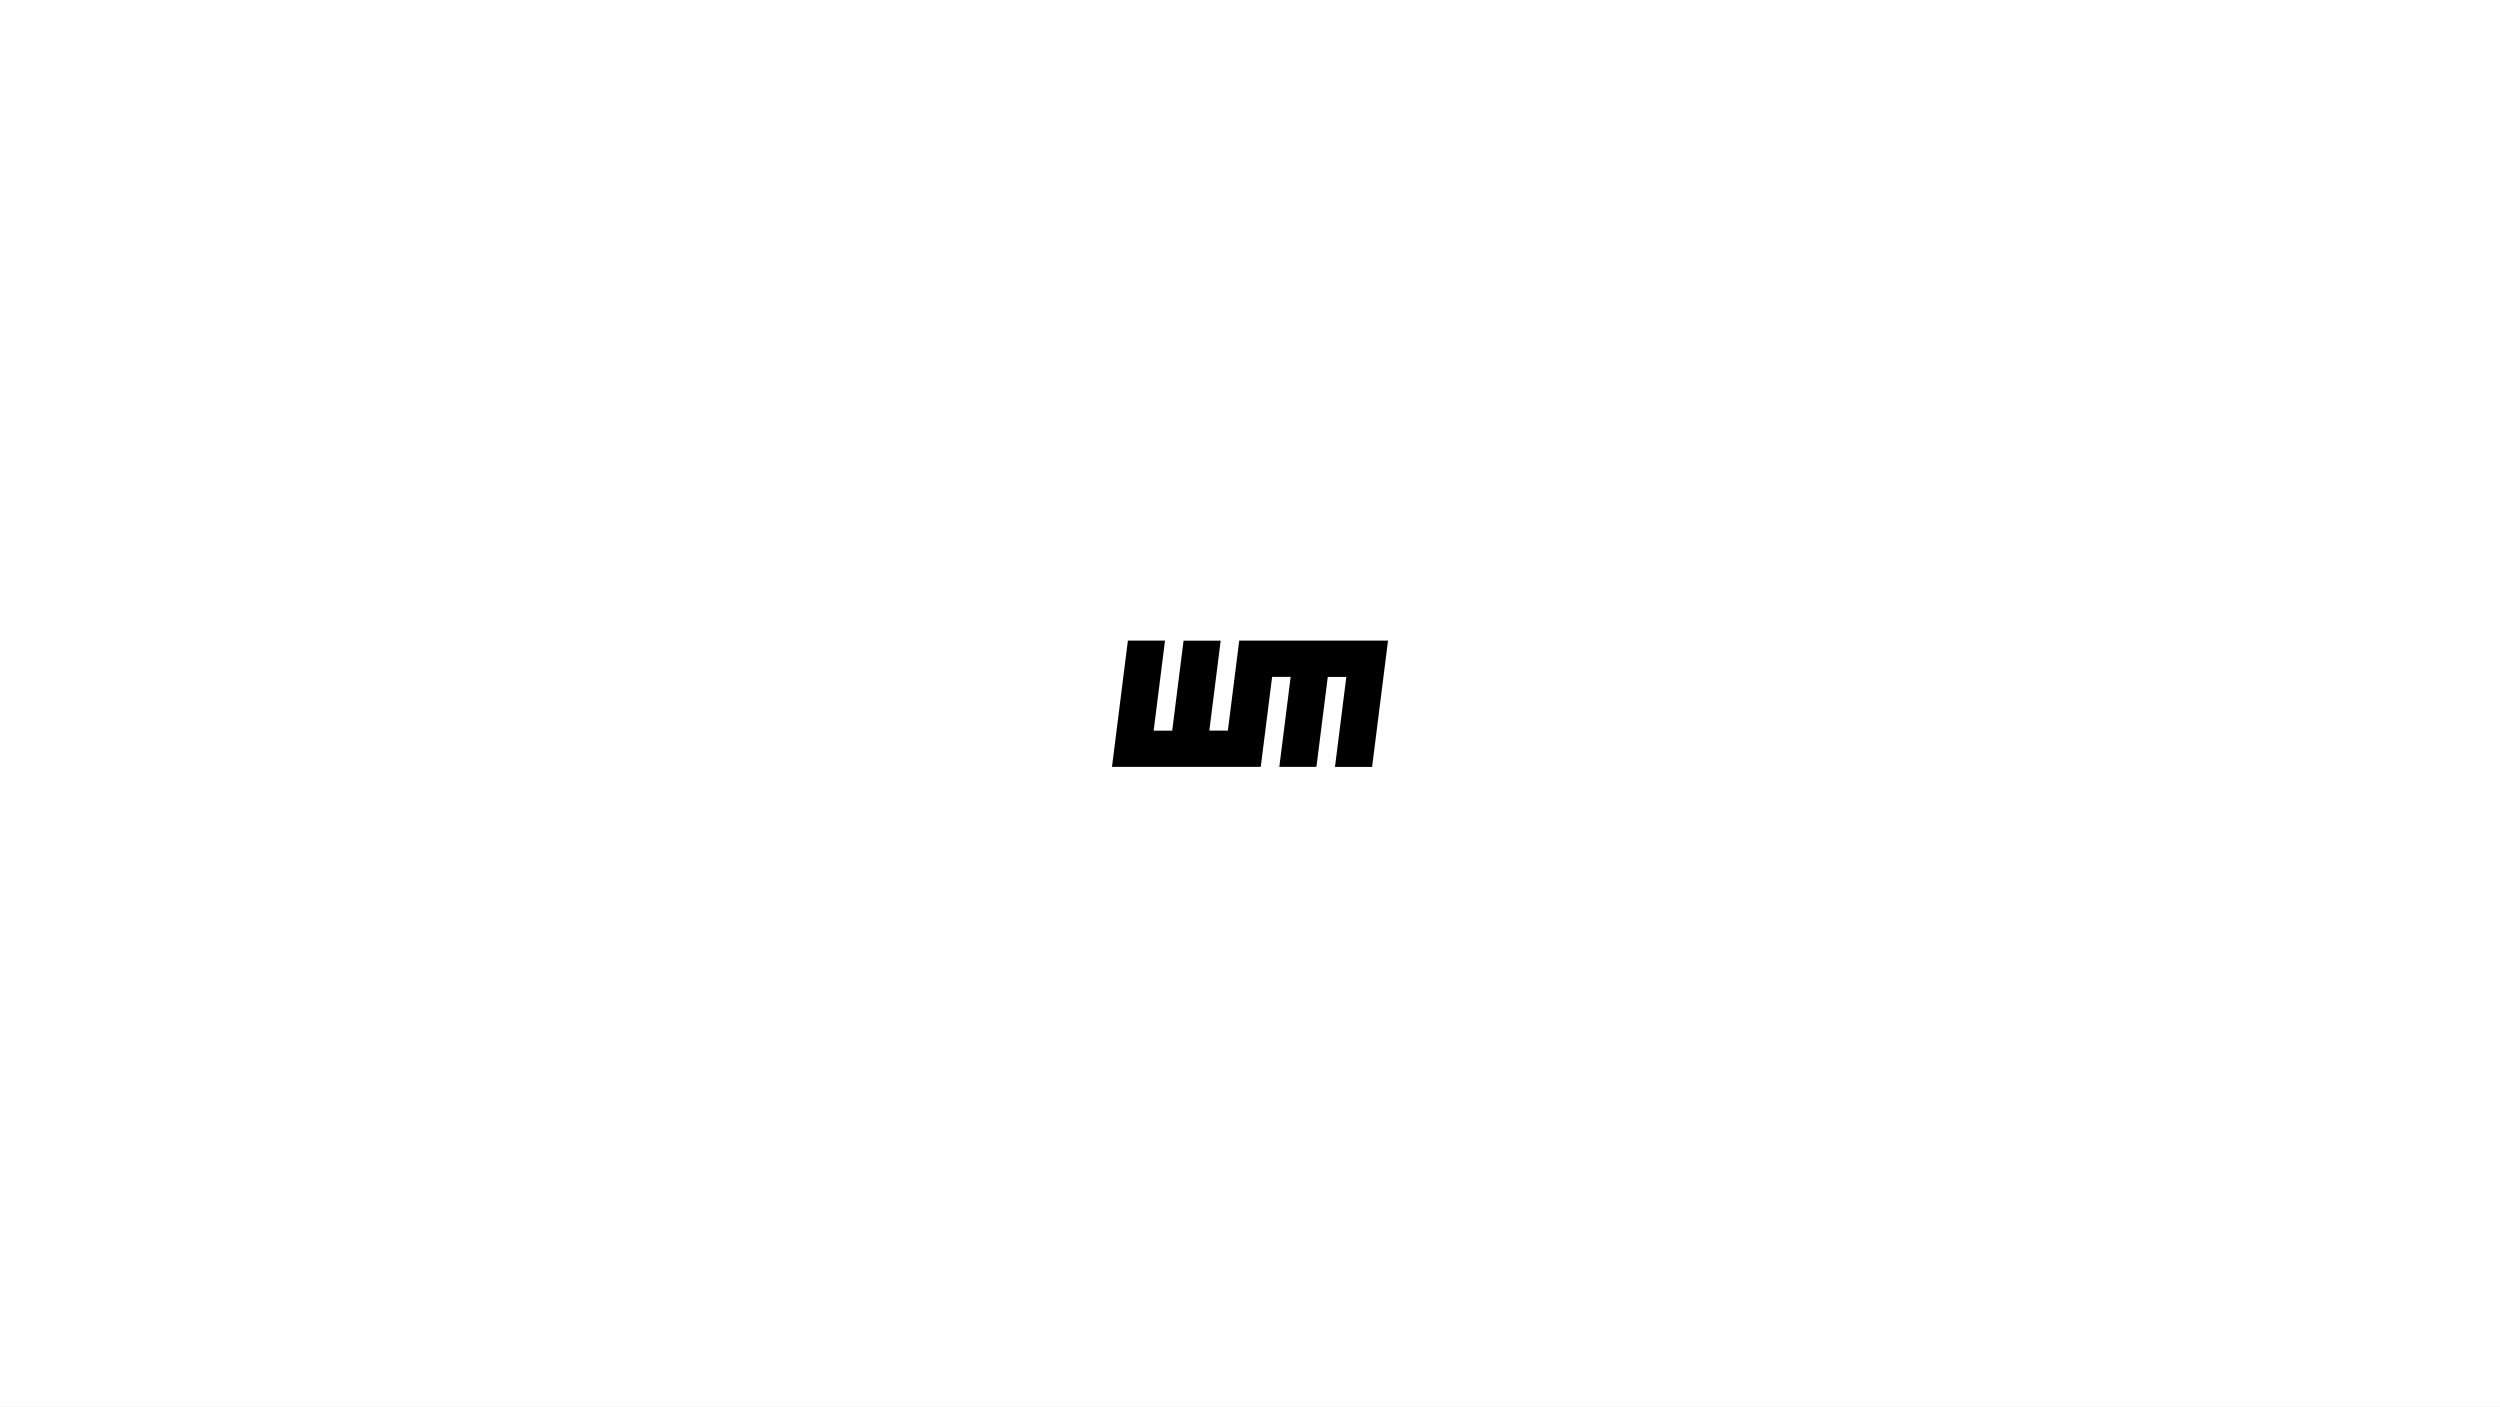
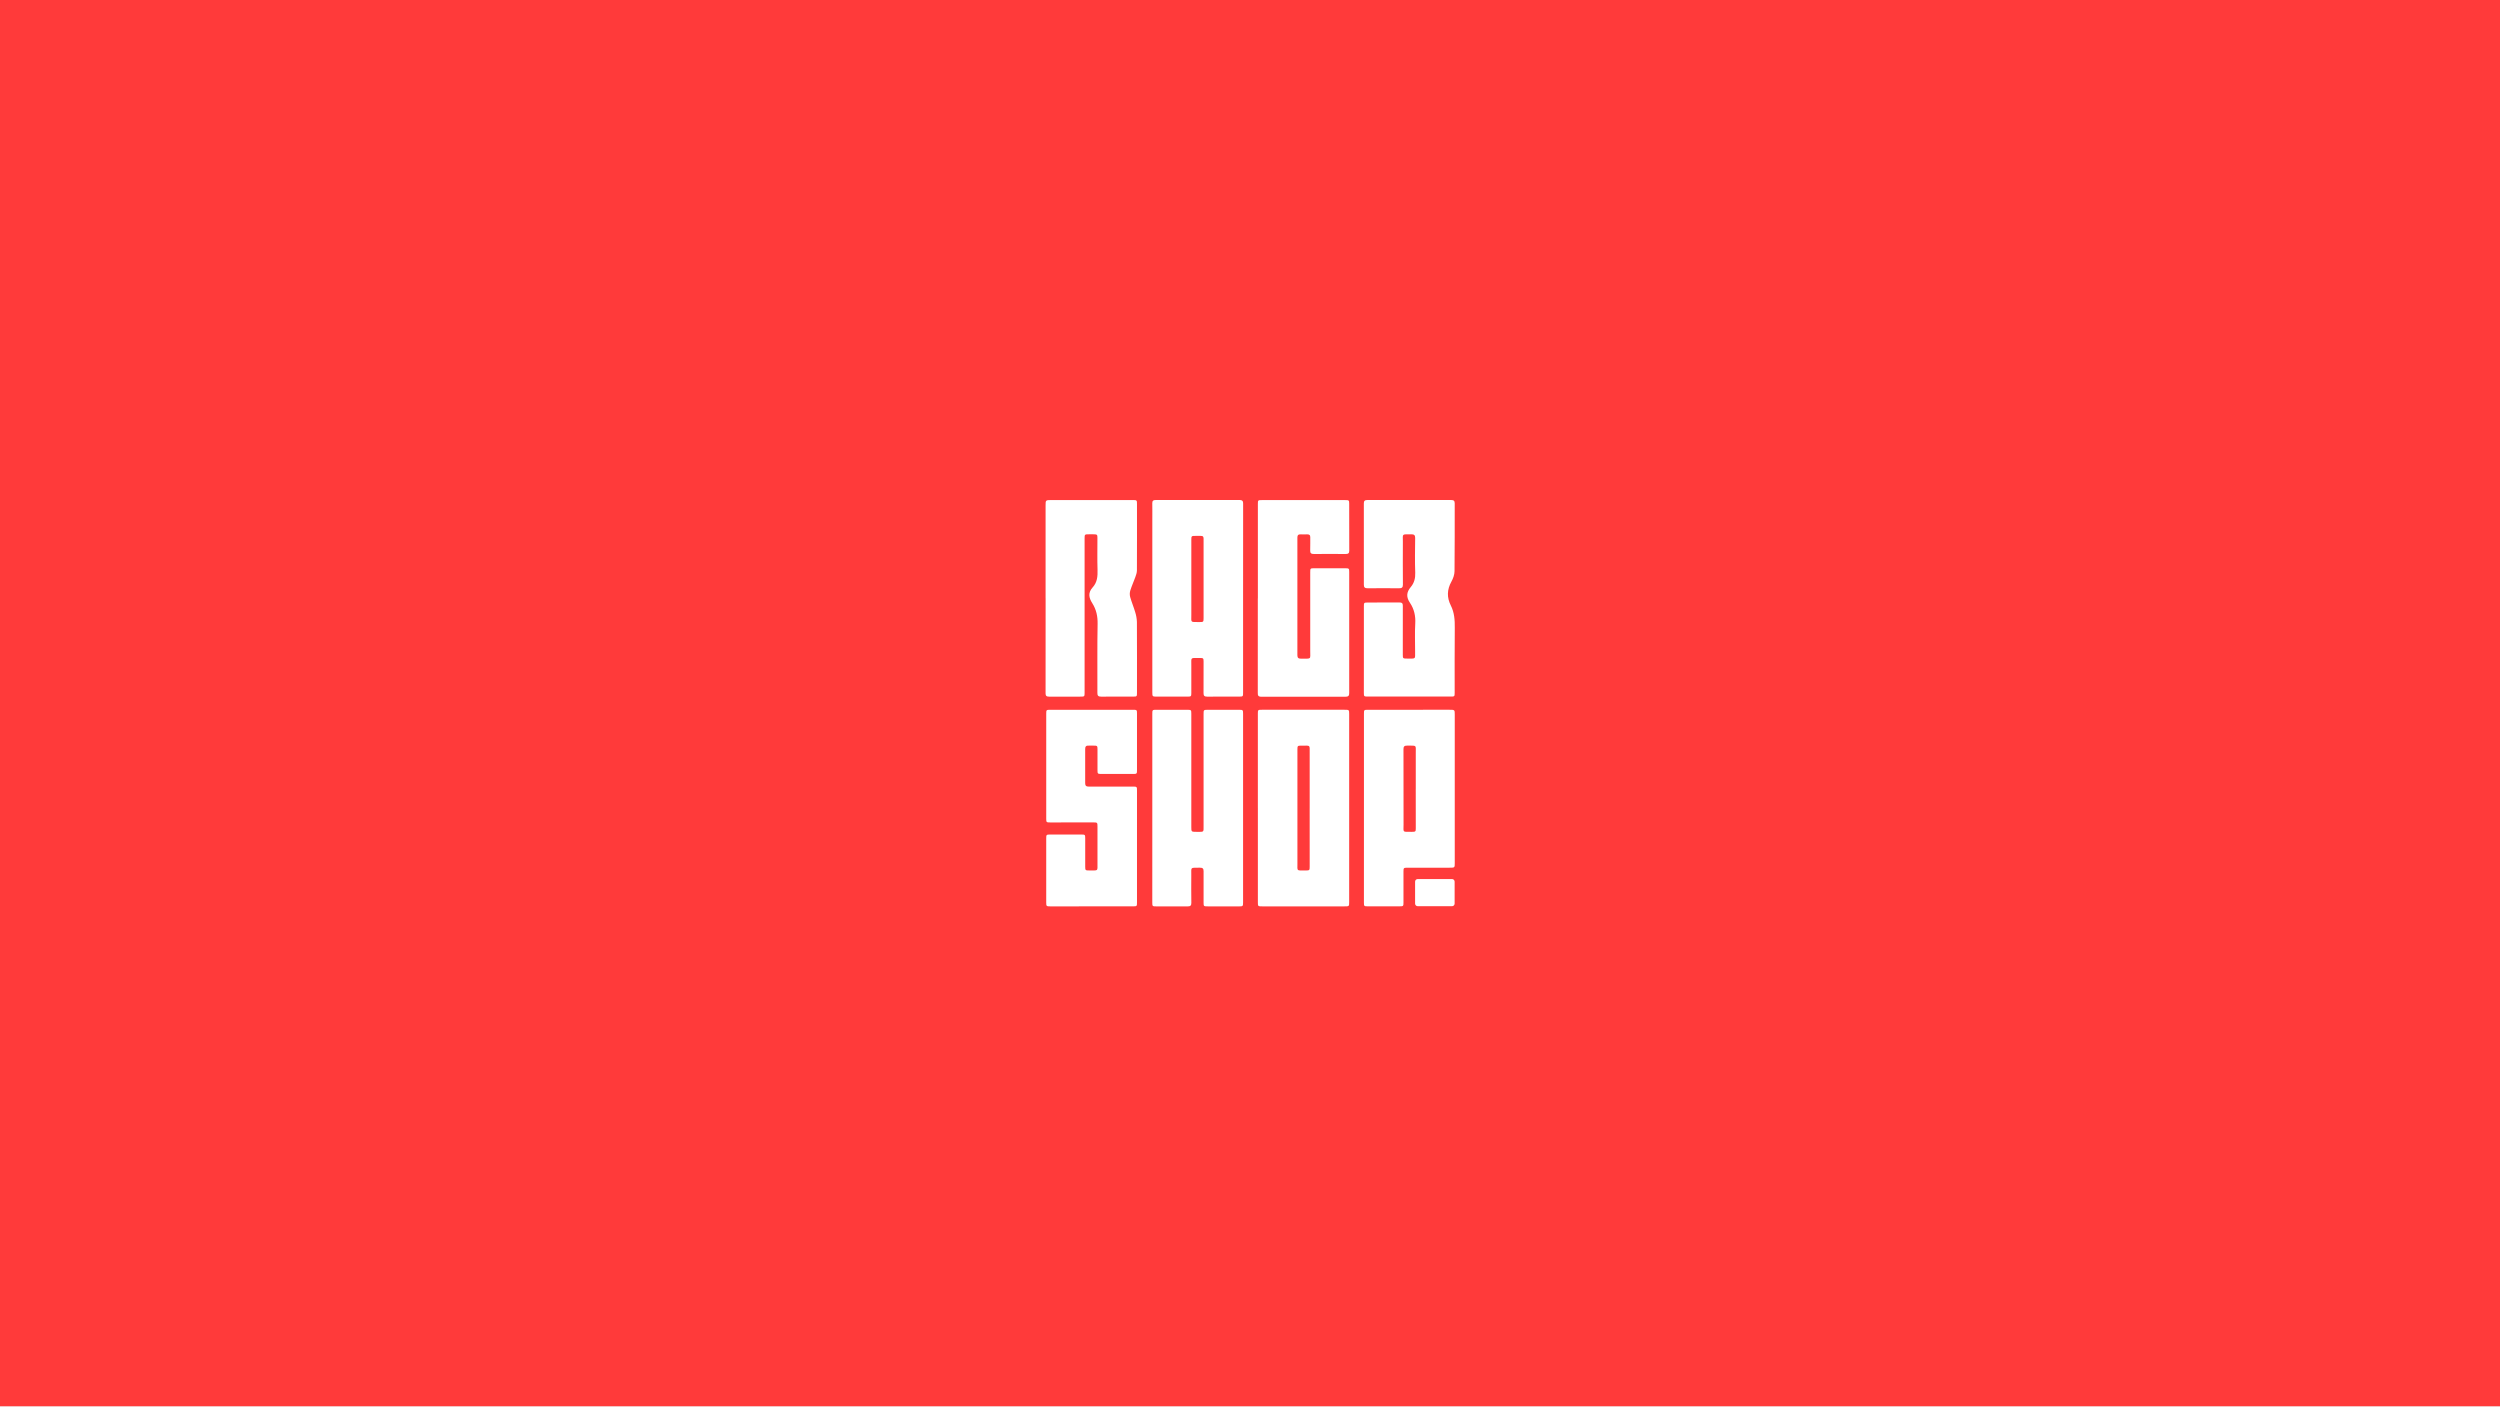
<svg xmlns="http://www.w3.org/2000/svg" width="1920" height="1080" viewBox="0 0 1920 1080" fill="none">
-   <rect width="1920" height="1080" fill="white" />
-   <path d="M1025.26 589C1028.17 565.909 1031.06 542.956 1033.98 519.866H1019.74C1016.84 542.827 1013.92 565.863 1011 588.975H982.512C985.419 565.92 988.318 542.931 991.233 519.829H976.992C974.081 542.858 971.178 565.844 968.256 588.949H854C858.079 556.61 862.154 524.293 866.224 492H894.721C891.814 515.065 888.914 538.044 886.011 561.153H900.252C903.162 538.105 906.069 515.109 908.988 492.022H937.481C934.578 515.018 931.682 537.989 928.764 561.12H943.001C945.899 538.154 948.809 515.114 951.729 492H1066C1061.91 524.388 1057.83 556.721 1053.77 589H1025.26Z" fill="black" />
+   <rect width="1920" height="1080" fill="#FF3A3A" />
+   <path d="M966.031 620.531C966.031 596.415 966.031 572.292 966.031 548.164C966.031 545.136 966.078 545.094 969.393 545.094H1032.35C1036.15 545.094 1036.16 545.094 1036.16 548.407V692.706C1036.16 696.107 1036.16 696.094 1032.45 696.094H969.501C966.097 696.094 966.041 696.065 966.041 692.899C966.041 668.782 966.041 644.659 966.041 620.531H966.031ZM1005.83 620.598C1005.83 606.451 1005.83 592.305 1005.83 578.161C1005.83 571.736 1006.54 572.723 999.552 572.664C996.574 572.639 996.42 572.802 996.42 575.53C996.42 604.728 996.42 633.926 996.42 663.123C996.42 669.298 995.586 668.461 1002.56 668.524C1005.68 668.549 1005.84 668.407 1005.84 665.541C1005.83 650.563 1005.82 635.582 1005.82 620.598H1005.83Z" fill="white" />
+   <path d="M954.688 459.756C954.688 483.808 954.688 507.859 954.688 531.909C954.688 534.955 954.688 534.988 951.354 534.996C943.32 534.996 935.28 534.942 927.245 535.034C924.965 535.059 924.295 534.31 924.314 532.344C924.403 524.259 924.356 516.173 924.347 508.083C924.347 505.514 924.145 505.301 921.303 505.322C913.971 505.38 914.973 504.565 914.931 510.969C914.884 518.08 914.931 525.191 914.931 532.303C914.931 534.854 914.743 535.005 911.854 535.005H888.911C884.992 535.005 884.982 535.005 884.982 531.591C884.982 487.463 884.982 443.334 884.982 399.205C884.982 394.951 885.043 390.697 884.954 386.447C884.917 384.607 885.727 384 887.726 384C909.106 384.042 930.488 384.042 951.874 384C954.496 384 954.726 385.117 954.726 386.974C954.676 411.236 954.663 435.496 954.688 459.756ZM924.351 444.613C924.351 435.41 924.351 426.207 924.351 417.004C924.351 410.613 924.984 411.688 918.218 411.566C915.08 411.52 914.94 411.688 914.94 414.495C914.94 433.737 914.907 452.979 914.94 472.188C914.94 478.504 914.003 477.626 921.196 477.734C924.174 477.78 924.342 477.592 924.347 474.877C924.356 464.802 924.358 454.713 924.351 444.613Z" fill="white" />
+   <path d="M884.97 620.614C884.97 596.494 884.97 572.372 884.97 548.247C884.97 545.13 885.007 545.109 888.51 545.109C896.154 545.109 903.802 545.109 911.453 545.109C914.824 545.109 914.927 545.206 914.927 548.113C914.927 577.115 914.927 606.118 914.927 635.121C914.927 638.84 914.927 638.848 918.978 638.852C924.873 638.852 924.344 639.367 924.344 633.996C924.344 605.484 924.344 576.973 924.344 548.464C924.344 545.118 924.344 545.118 928.117 545.118C935.843 545.118 943.568 545.118 951.29 545.118C954.615 545.118 954.68 545.185 954.68 548.176C954.68 577.457 954.68 606.739 954.68 636.02C954.68 655.05 954.68 674.081 954.68 693.111C954.68 696.039 954.526 696.127 951.229 696.118C943.349 696.097 935.469 696.118 927.588 696.093C924.432 696.093 924.353 696.018 924.348 693.127C924.348 685.108 924.283 677.094 924.348 669.079C924.372 667.109 923.674 666.326 921.403 666.381C913.953 666.569 914.951 665.544 914.909 672.149C914.862 679.261 914.843 686.372 914.946 693.483C914.974 695.499 914.159 696.148 911.945 696.127C903.985 696.043 896.025 696.102 888.065 696.102C885.092 696.102 884.96 695.984 884.956 693.211C884.95 669.005 884.954 644.806 884.97 620.614Z" fill="white" />
+   <path d="M803.009 459.531C803.009 435.763 803.009 411.993 803.009 388.222C803.009 384.039 803.009 384.039 807.757 384.039C828.359 384.039 848.962 384.039 869.564 384.039C873.197 384.039 873.202 384.039 873.202 387.285C873.202 404.222 873.249 421.168 873.155 438.097C873.155 439.854 872.49 441.648 871.882 443.355C870.683 446.743 869.138 450.048 868.084 453.457C867.583 455.096 867.541 456.82 867.963 458.477C869.054 462.392 870.688 466.186 871.825 470.093C872.615 472.554 873.058 475.093 873.146 477.652C873.258 495.773 873.207 513.898 873.202 532.032C873.202 534.96 873.16 534.989 869.957 534.994C861.922 534.994 853.883 534.931 845.848 535.031C843.46 535.061 842.786 534.291 842.795 532.224C842.865 514.522 842.622 496.815 842.959 479.099C843.067 473.39 841.98 468.148 838.899 463.304C836.193 459.05 835.463 455.181 839.185 451.081C842.725 447.178 843.057 442.523 842.903 437.654C842.641 429.505 842.837 421.34 842.823 413.191C842.823 410.518 842.631 410.376 839.62 410.338C838.529 410.338 837.438 410.338 836.343 410.338C833.065 410.338 832.972 410.434 832.972 413.438C832.972 442.998 832.972 472.558 832.972 502.119C832.972 512.158 832.972 522.198 832.972 532.237C832.972 534.86 832.798 535.015 829.98 535.015C821.945 535.015 813.905 534.96 805.87 535.035C803.749 535.035 802.995 534.437 803 532.526C803.053 508.202 803.064 483.876 803.033 459.548L803.009 459.531Z" fill="white" />
+   <path d="M966.042 459.492C966.042 435.369 966.042 411.247 966.042 387.125C966.042 384.104 966.103 384.062 969.418 384.062C990.563 384.062 1011.71 384.062 1032.86 384.062C1036.07 384.062 1036.18 384.155 1036.18 386.991C1036.18 398.984 1036.15 410.976 1036.23 422.965C1036.23 424.919 1035.43 425.5 1033.34 425.475C1025.31 425.404 1017.27 425.391 1009.23 425.475C1007.01 425.5 1006.16 424.843 1006.23 422.831C1006.36 419.418 1006.23 415.996 1006.29 412.583C1006.32 410.951 1005.54 410.307 1003.76 410.382C1002.2 410.462 1000.64 410.462 999.076 410.382C996.992 410.257 996.388 411.131 996.388 412.892C996.423 443.01 996.423 473.129 996.388 503.247C996.388 505.28 997.24 505.907 999.427 505.874C1007.39 505.744 1006.25 506.74 1006.26 499.8C1006.3 479.721 1006.3 459.642 1006.26 439.564C1006.26 436.414 1006.26 436.422 1009.78 436.422C1017.51 436.422 1025.23 436.397 1032.96 436.422C1036.03 436.422 1036.19 436.577 1036.19 439.221C1036.19 470.242 1036.19 501.267 1036.19 532.294C1036.19 534.335 1035.58 535.113 1033.16 535.105C1011.71 535.038 990.247 535.038 968.786 535.105C966.122 535.105 965.977 533.946 965.977 532.122C966.014 507.933 966.022 483.741 966 459.546L966.042 459.492Z" fill="white" />
+   <path d="M873.21 650.101C873.21 664.396 873.21 678.688 873.21 692.977C873.21 696.081 873.21 696.073 869.647 696.073L806.675 696.098C803.701 696.098 803.5 695.939 803.5 693.253C803.5 676.8 803.5 660.346 803.5 643.893C803.5 641.019 803.608 640.919 806.778 640.915C814.66 640.915 822.54 640.915 830.419 640.915C833.284 640.915 833.439 641.069 833.443 643.675C833.443 650.996 833.443 658.316 833.443 665.641C833.443 668.356 833.631 668.544 836.595 668.51C843.651 668.427 842.841 669.347 842.864 662.976C842.892 653.497 842.864 644.014 842.864 634.531C842.864 631.733 842.71 631.603 839.526 631.603L806.525 631.637C803.678 631.637 803.514 631.503 803.509 628.884C803.509 601.903 803.509 574.922 803.509 547.942C803.509 545.231 803.664 545.105 806.679 545.105H869.652C873.201 545.105 873.21 545.105 873.21 548.222C873.21 562.584 873.21 576.946 873.21 591.308C873.21 594.357 873.154 594.403 869.872 594.403H846.226C842.949 594.403 842.878 594.344 842.874 591.316C842.874 586.02 842.874 580.72 842.874 575.42C842.874 572.764 842.686 572.63 839.638 572.638C838.546 572.689 837.452 572.689 836.361 572.638C834.047 572.421 833.401 573.383 833.415 575.32C833.49 584.035 833.49 592.749 833.415 601.464C833.415 603.464 834.179 604.137 836.412 604.124C847.495 604.049 858.573 604.087 869.657 604.091C873.192 604.091 873.215 604.12 873.215 607.216C873.231 621.511 873.229 635.806 873.21 650.101Z" fill="white" />
+   <path d="M1047.46 498.771C1047.46 487.683 1047.46 476.597 1047.46 465.511C1047.46 462.884 1047.61 462.742 1050.45 462.738C1058.49 462.738 1066.53 462.771 1074.56 462.679C1076.73 462.654 1077.41 463.353 1077.37 465.24C1077.31 477.718 1077.34 490.2 1077.35 502.682C1077.35 505.69 1077.43 505.794 1080.71 505.786C1087.67 505.765 1086.76 506.46 1086.8 500.315C1086.84 493.203 1086.48 486.092 1086.91 478.981C1087.26 473.196 1086.13 467.825 1082.86 462.981C1079.92 458.622 1080.05 454.886 1083.47 450.85C1086.15 447.683 1087.05 443.994 1086.9 439.869C1086.56 430.955 1086.74 422.02 1086.85 413.097C1086.85 410.972 1086.02 410.299 1083.71 410.341C1076.36 410.45 1077.4 409.642 1077.4 416.009C1077.35 427.027 1077.34 438.045 1077.43 449.055C1077.43 451.176 1076.65 451.829 1074.31 451.803C1066.35 451.703 1058.39 451.72 1050.43 451.803C1048.21 451.803 1047.44 451.143 1047.44 449.139C1047.49 428.302 1047.49 407.457 1047.43 386.606C1047.43 384.745 1048.08 384 1050.24 384C1071.62 384.05 1093.01 384.05 1114.39 384C1116.55 384 1117.22 384.707 1117.22 386.585C1117.17 403.945 1117.29 421.305 1117.08 438.669C1117.05 441.354 1116.04 444.228 1114.69 446.667C1111.27 452.828 1111.1 458.835 1114.25 465.072C1116.97 470.46 1117.33 476.187 1117.27 482.043C1117.09 498.708 1117.2 515.37 1117.19 532.035C1117.19 534.917 1117.13 534.963 1113.91 534.963C1092.76 534.963 1071.61 534.963 1050.46 534.963C1047.59 534.963 1047.45 534.829 1047.44 532.206C1047.45 521.074 1047.46 509.929 1047.46 498.771Z" fill="white" />
+   <path d="M1047.51 620.623C1047.51 596.437 1047.51 572.252 1047.51 548.068C1047.51 545.173 1047.6 545.119 1050.76 545.115L1113.04 545.094C1117.25 545.094 1117.25 545.094 1117.25 548.925V662.852C1117.25 666.386 1117.25 666.395 1113.21 666.395C1102.52 666.395 1091.83 666.395 1081.14 666.395C1078.01 666.395 1077.87 666.524 1077.87 669.39C1077.87 677.338 1077.89 685.285 1077.87 693.233C1077.87 695.948 1077.73 696.057 1074.69 696.065C1066.73 696.065 1058.77 696.065 1050.81 696.065C1047.59 696.065 1047.5 696.011 1047.49 693.17C1047.5 668.992 1047.51 644.81 1047.51 620.623ZM1087.31 605.79C1087.31 596.659 1087.35 587.527 1087.31 578.399C1087.28 571.832 1088.29 572.756 1080.84 572.623C1078.59 572.581 1077.86 573.304 1077.87 575.291C1077.93 594.596 1077.87 613.905 1077.93 633.21C1077.93 639.594 1076.78 638.795 1084.26 638.849C1087.11 638.849 1087.32 638.678 1087.32 636.105C1087.31 625.999 1087.3 615.894 1087.29 605.79H1087.31Z" fill="white" />
+   <rect x="1086.79" y="675.109" width="30.368" height="20.855" rx="2" fill="white" />
</svg>
